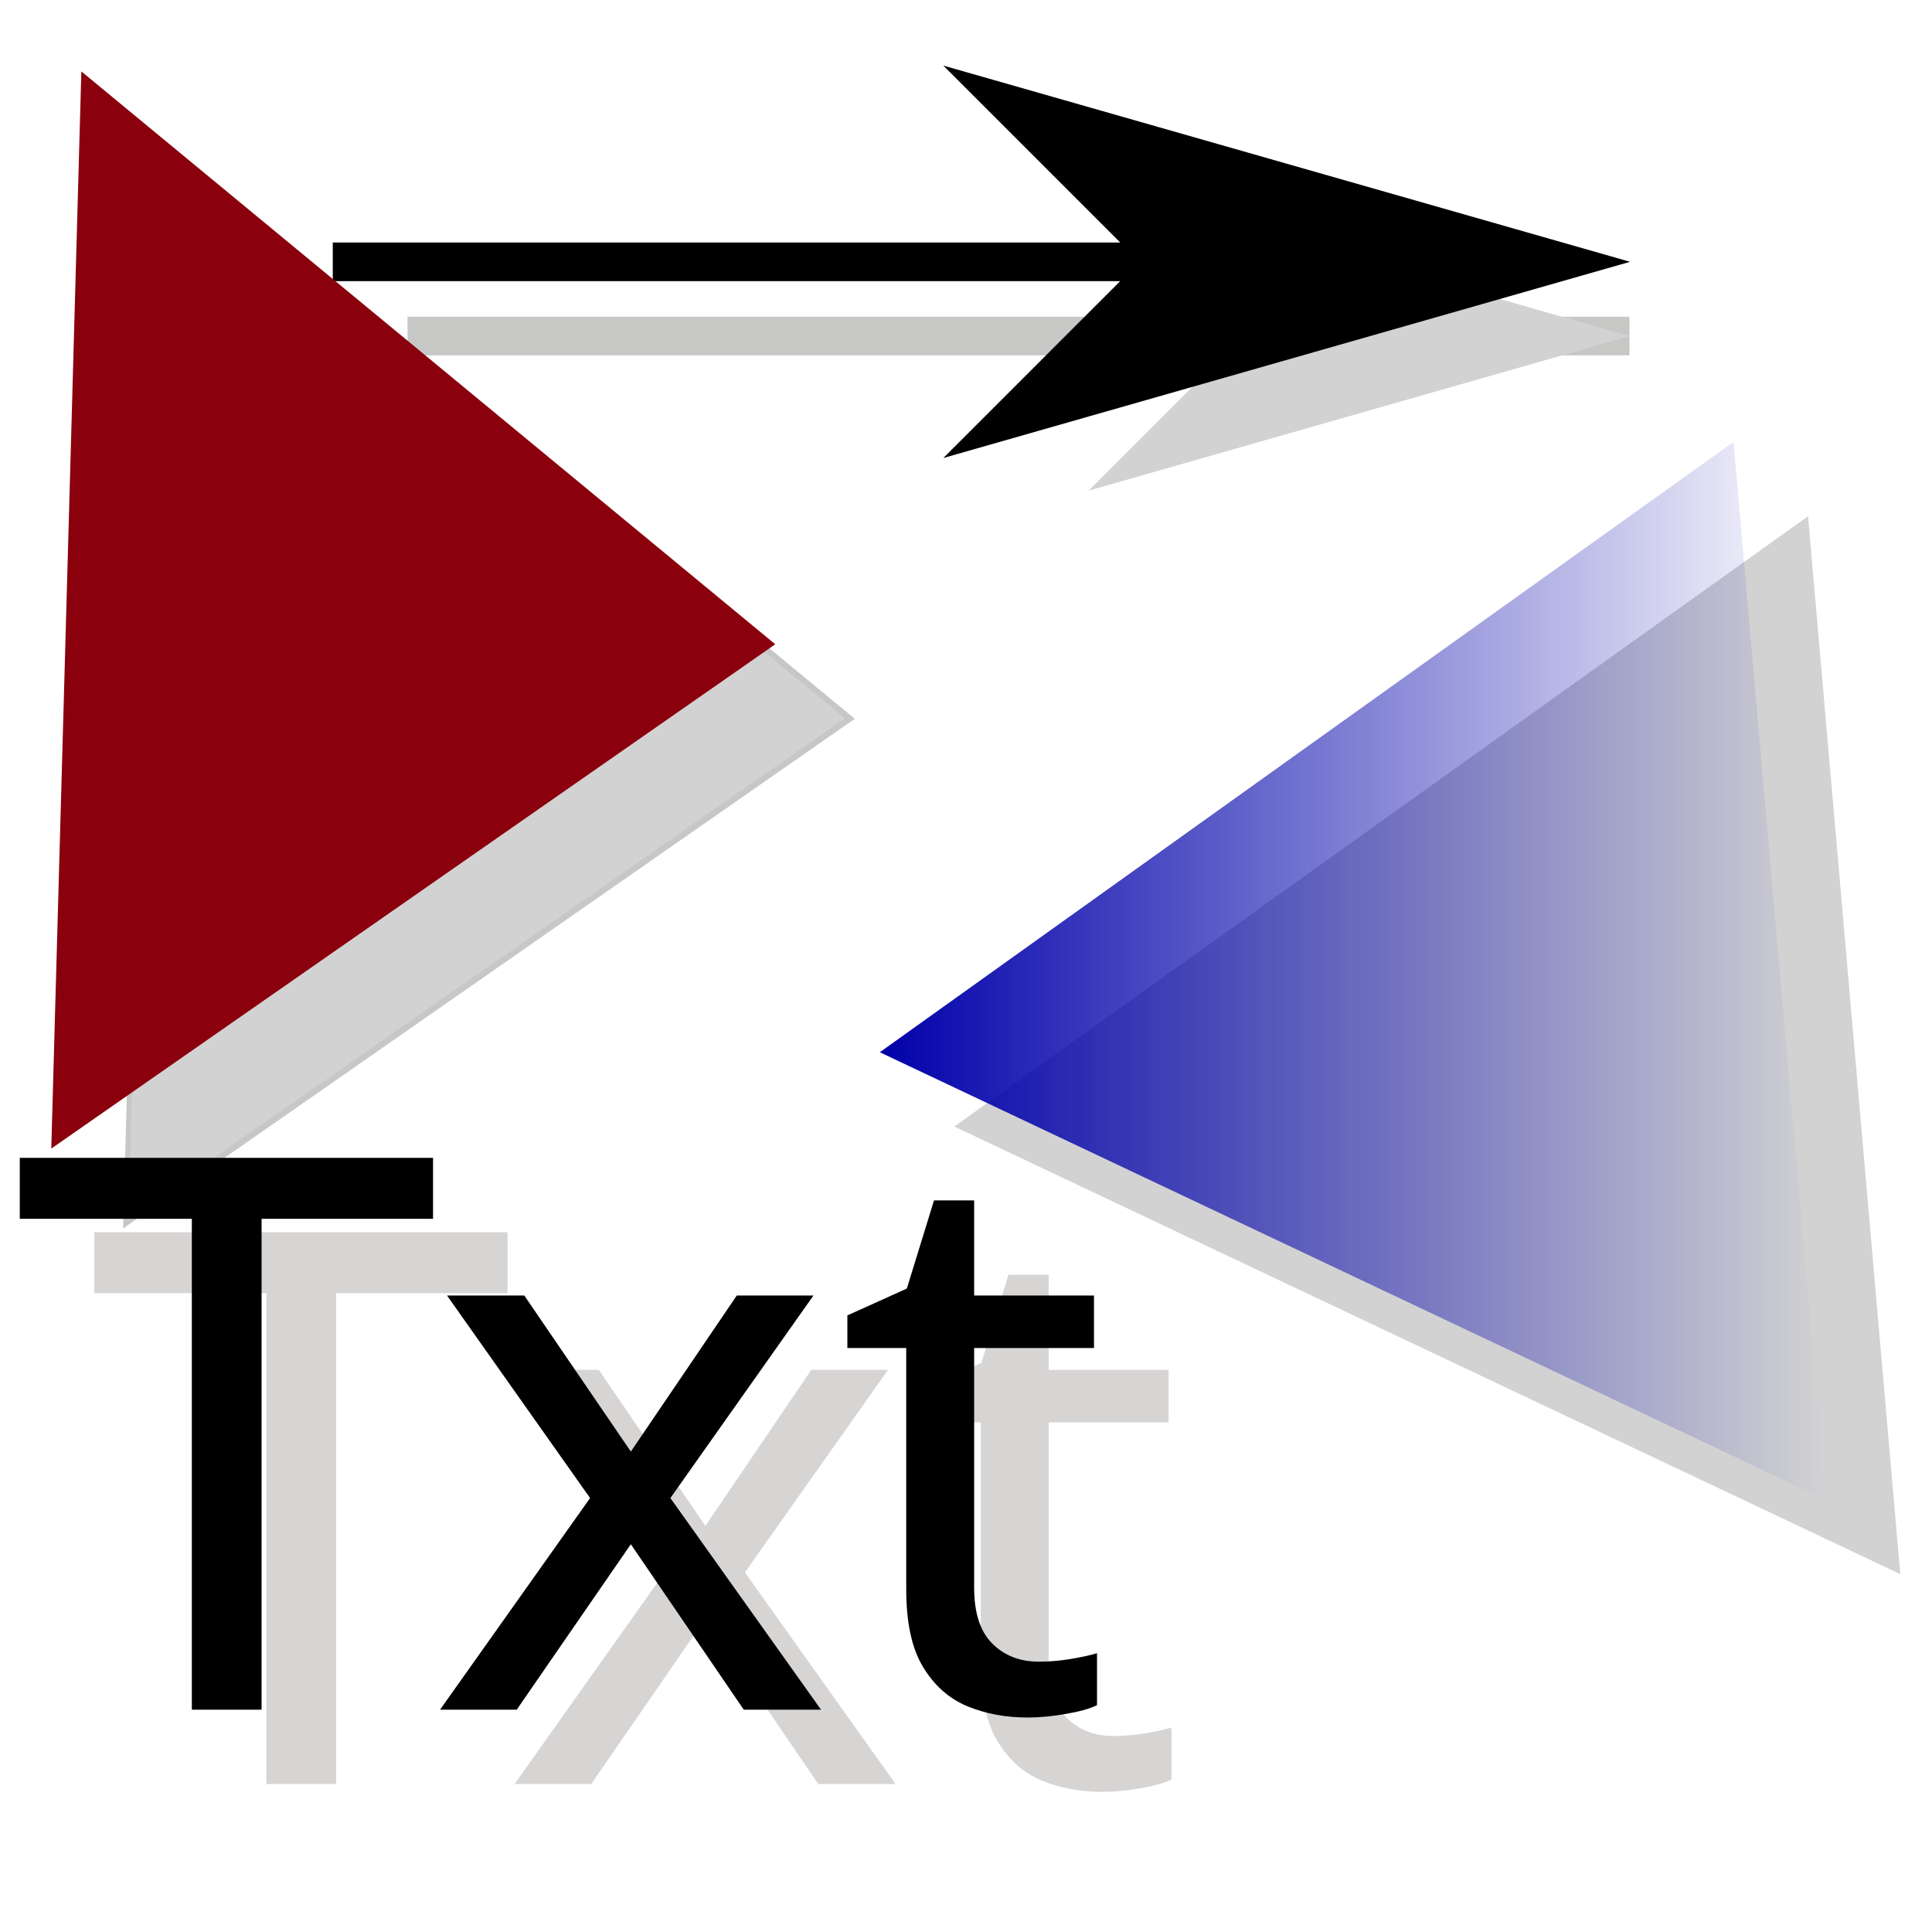
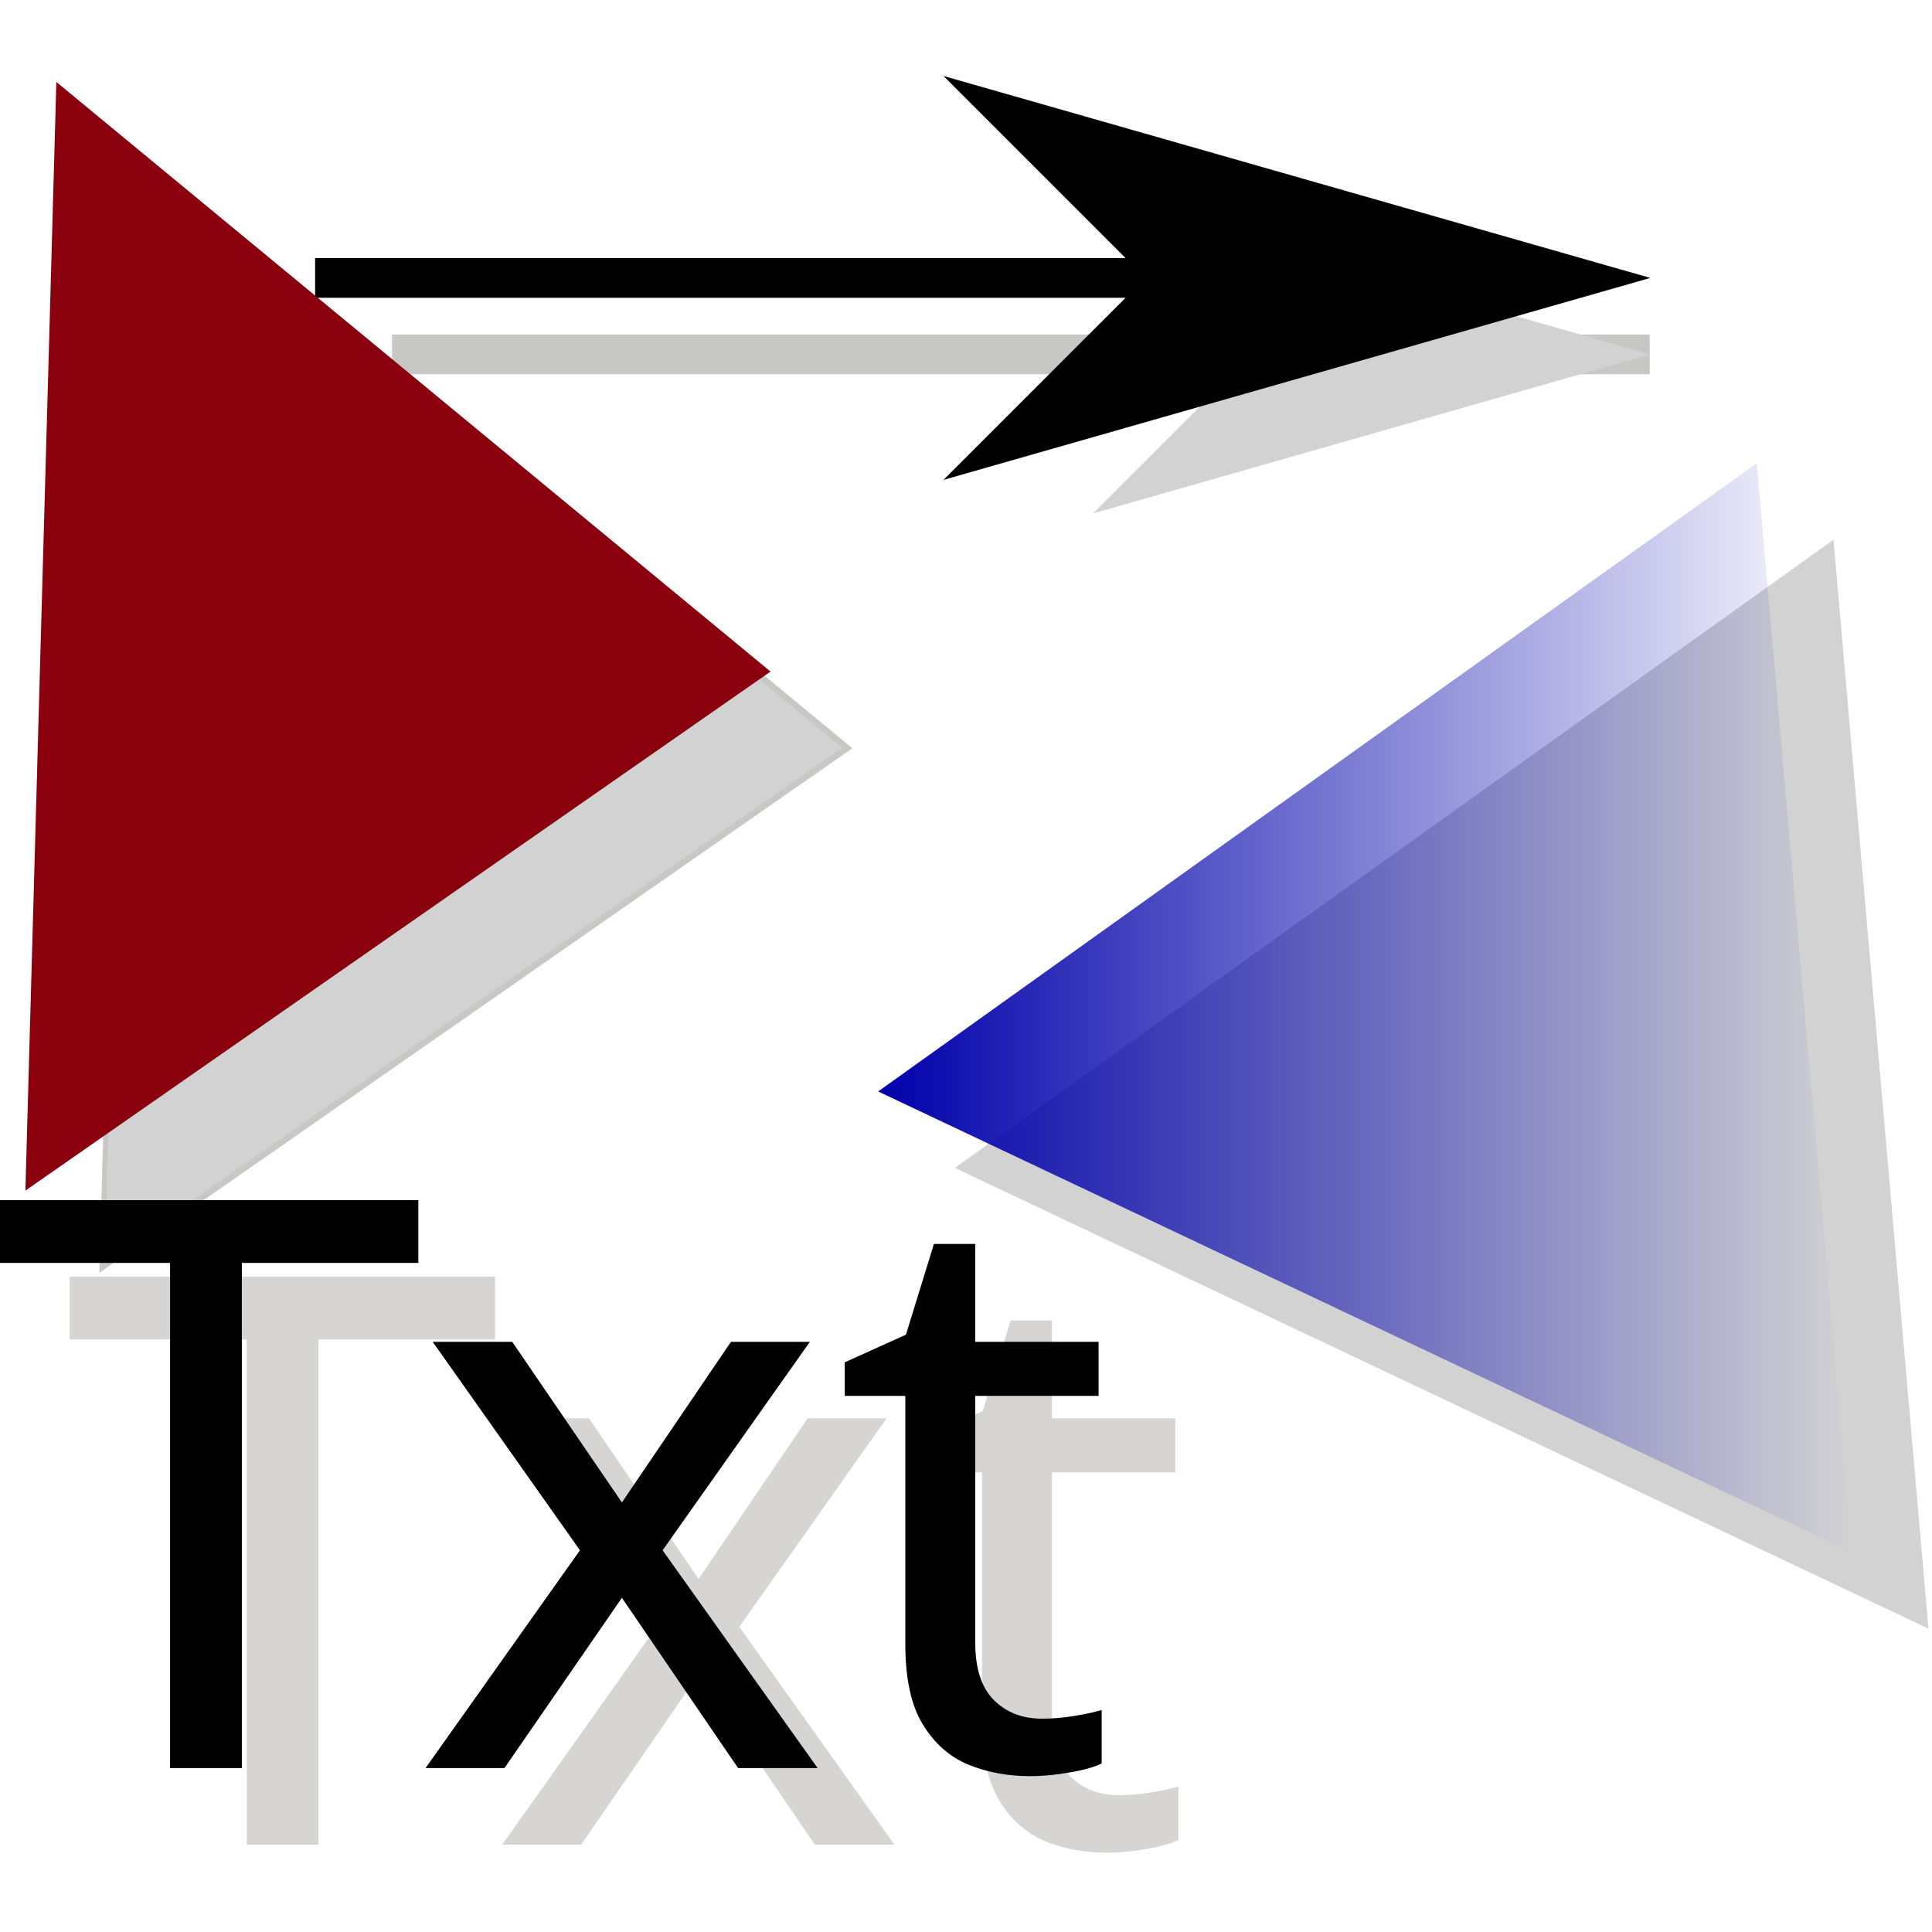
<svg xmlns="http://www.w3.org/2000/svg" xmlns:xlink="http://www.w3.org/1999/xlink" version="1.0" width="100" height="100" id="svg2">
  <defs id="defs4">
    <linearGradient id="linearGradient3194">
      <stop style="stop-color:#0000aa;stop-opacity:1;" offset="0" id="stop3196" />
      <stop style="stop-color:#0000aa;stop-opacity:0;" offset="1" id="stop3198" />
    </linearGradient>
    <linearGradient xlink:href="#linearGradient3384" id="linearGradient3795" gradientUnits="userSpaceOnUse" gradientTransform="matrix(0.3720963,0.191646,-0.191646,0.3720963,-72.24465,-12.12875)" x1="31.565" y1="63.272" x2="90.625" y2="63.346" />
    <radialGradient xlink:href="#linearGradient3252" id="radialGradient3792" gradientUnits="userSpaceOnUse" gradientTransform="matrix(0.2237392,-7.1617456e-2,7.1617456e-2,0.2237392,-86.72103,9.158828)" cx="58.012" cy="63.346" fx="58.012" fy="63.346" r="33.113" />
    <linearGradient id="linearGradient3189">
      <stop style="stop-color:#000000;stop-opacity:1;" offset="0" id="stop3191" />
      <stop style="stop-color:#000000;stop-opacity:0;" offset="1" id="stop3193" />
    </linearGradient>
    <linearGradient id="linearGradient3197">
      <stop style="stop-color:#e4e0e1;stop-opacity:1;" offset="0" id="stop3199" />
      <stop style="stop-color:#e4afe0;stop-opacity:1;" offset="1" id="stop3201" />
    </linearGradient>
    <marker orient="auto" refY="0.0" refX="0.0" id="Arrow1Lend" style="overflow:visible;">
      <path id="path4357" d="M 0.0,0.0 L 5.0,-5.0 L -12.5,0.0 L 5.0,5.0 L 0.0,0.0 z " style="fill-rule:evenodd;stroke:#000000;stroke-width:1.0pt;marker-start:none;" transform="scale(0.8) rotate(180) translate(12.5,0)" />
    </marker>
    <linearGradient id="linearGradient3384">
      <stop style="stop-color:#00ffff;stop-opacity:1;" offset="0" id="stop3386" />
      <stop style="stop-color:#000000;stop-opacity:1" offset="1" id="stop3388" />
    </linearGradient>
    <linearGradient id="linearGradient3252">
      <stop style="stop-color:#ffffff;stop-opacity:1" offset="0" id="stop3254" />
      <stop style="stop-color:#7f7fff;stop-opacity:0;" offset="1" id="stop3256" />
    </linearGradient>
    <linearGradient xlink:href="#linearGradient3384" id="linearGradient2358" gradientUnits="userSpaceOnUse" gradientTransform="matrix(0.2377304,0.2377304,-0.2377304,0.2377304,39.71105,40.88775)" x1="25.398" y1="63.346" x2="90.625" y2="63.346" />
    <radialGradient xlink:href="#linearGradient3252" id="radialGradient2360" gradientUnits="userSpaceOnUse" gradientTransform="matrix(0.1887019,0,0,0.1887019,23.42353,53.62819)" cx="58.012" cy="63.346" fx="58.012" fy="63.346" r="33.113" />
    <radialGradient xlink:href="#linearGradient3197" id="radialGradient2312" gradientUnits="userSpaceOnUse" gradientTransform="matrix(-1.709378,0,0,1.91594,141.7618,8.288233)" cx="50.059" cy="48.854" fx="50.059" fy="48.854" r="42.138" />
    <radialGradient xlink:href="#linearGradient3189" id="radialGradient2314" gradientUnits="userSpaceOnUse" gradientTransform="matrix(-1.709378,0,0,1.91594,141.7618,8.288233)" cx="50.059" cy="48.854" fx="50.059" fy="48.854" r="42.138" />
    <radialGradient xlink:href="#linearGradient3197" id="radialGradient3295" gradientUnits="userSpaceOnUse" gradientTransform="matrix(-1.709378,0,0,1.91594,141.7618,8.288233)" cx="50.059" cy="48.854" fx="50.059" fy="48.854" r="42.138" />
    <radialGradient xlink:href="#linearGradient3189" id="radialGradient3297" gradientUnits="userSpaceOnUse" gradientTransform="matrix(-1.709378,0,0,1.91594,141.7618,8.288233)" cx="50.059" cy="48.854" fx="50.059" fy="48.854" r="42.138" />
    <linearGradient xlink:href="#linearGradient3384" id="linearGradient3244" gradientUnits="userSpaceOnUse" gradientTransform="matrix(0.3720963,0.191646,-0.191646,0.3720963,-72.24465,-12.12875)" x1="31.565" y1="63.272" x2="90.625" y2="63.346" />
    <radialGradient xlink:href="#linearGradient3252" id="radialGradient3246" gradientUnits="userSpaceOnUse" gradientTransform="matrix(0.2237392,-7.1617456e-2,7.1617456e-2,0.2237392,-86.72103,9.158828)" cx="58.012" cy="63.346" fx="58.012" fy="63.346" r="33.113" />
    <linearGradient xlink:href="#linearGradient3194" id="linearGradient3200" x1="-37.717" y1="8.131" x2="35.918" y2="8.131" gradientUnits="userSpaceOnUse" />
  </defs>
-   <g id="g3749" transform="translate(79.59184,-102.449)">
-     <path transform="matrix(0.6649457,0,0,0.6770249,-5.116465,151.0422)" d="M 35.918,48.571 L -0.899,31.461 L -37.717,14.35 L -4.49,-8.98 L 28.737,-32.309 L 32.328,8.131 L 35.918,48.571 z" id="path3729" style="opacity:1;fill:#d2d2d3;fill-opacity:1;stroke:none;stroke-width:0.5;stroke-miterlimit:4;stroke-dasharray:none;stroke-opacity:1" />
+   <g id="g3749" transform="matrix(1.029213,0,0,1.029213,80.5003,-105.0033)">
+     <path transform="matrix(0.6649457,0,0,0.6770249,-5.116465,151.0422)" d="M 35.918,48.571 -0.899,31.461 -37.717,14.35 -4.49,-8.98 28.737,-32.309 32.328,8.131 z" id="path3729" style="fill:#d2d2d3;fill-opacity:1;stroke:none" />
    <g id="g3741">
-       <path id="path3731" d="M -58.5,118.844 L -58.5,120.844 C -26.867,120.844 -11.064,120.844 -3.156,120.844 C 0.798,120.844 2.793,120.844 3.781,120.844 C 4.276,120.844 4.501,120.844 4.625,120.844 C 4.687,120.844 4.735,120.844 4.75,120.844 L 4.75,119.844 L 4.75,118.844 C 4.75,118.844 4.765,118.844 -58.5,118.844 z" style="fill:#c7c8c6;fill-opacity:1;fill-rule:evenodd;stroke:none;stroke-width:2;stroke-linecap:butt;stroke-linejoin:miter;stroke-miterlimit:4;stroke-dasharray:none;stroke-opacity:1" />
-       <path id="path3747" d="M -15.245,119.845 L -23.245,127.845 L 4.755,119.845 L -23.245,111.845 L -15.245,119.845 z" style="fill:#d2d2d3;fill-opacity:1;fill-rule:evenodd;stroke:none;stroke-width:1.6pt;marker-start:none" />
+       <path id="path3731" d="m -58.5,118.844 0,2 c 31.633,0 47.436,0 55.344,0 3.954,0 5.949,0 6.938,0 0.494,0 0.72,0 0.844,0 0.062,0 0.11,0 0.125,0 l 0,-1 0,-1 c 0,0 0.015,0 -63.25,0 z" style="fill:#c7c8c6;fill-opacity:1;fill-rule:evenodd;stroke:none" />
+       <path id="path3747" d="m -15.245,119.845 -8,8 28,-8 -28,-8 8,8 z" style="fill:#d2d2d3;fill-opacity:1;fill-rule:evenodd;stroke:none;stroke-width:1.6pt;marker-start:none" />
    </g>
-     <path transform="matrix(0.3155461,-0.5474712,0.416052,0.4152183,-67.15037,139.1374)" d="M 35.918,48.571 L -0.899,31.461 L -37.717,14.35 L -4.49,-8.98 L 28.737,-32.309 L 32.328,8.131 L 35.918,48.571 z" id="path3733" style="opacity:1;fill:#d2d2d3;fill-opacity:1;stroke:#c7c8c6;stroke-width:0.5;stroke-miterlimit:4;stroke-dasharray:none;stroke-opacity:1" />
-     <text id="text3735" y="194.79" x="-75.117" style="font-size:40px;font-style:normal;font-variant:normal;font-weight:normal;font-stretch:normal;fill:#d7d4d4;fill-opacity:1;stroke:none;stroke-width:1px;stroke-linecap:butt;stroke-linejoin:miter;stroke-opacity:1;font-family:Sans;-inkscape-font-specification:Sans" xml:space="preserve">
+     <path transform="matrix(0.3155461,-0.5474712,0.416052,0.4152183,-67.15037,139.1374)" d="M 35.918,48.571 -0.899,31.461 -37.717,14.35 -4.49,-8.98 28.737,-32.309 32.328,8.131 z" id="path3733" style="fill:#d2d2d3;fill-opacity:1;stroke:#c7c8c6;stroke-width:0.5;stroke-miterlimit:4;stroke-opacity:1;stroke-dasharray:none" />
+     <text id="text3735" y="194.79" x="-75.117" style="font-size:40px;font-style:normal;font-variant:normal;font-weight:normal;font-stretch:normal;fill:#d7d4d4;fill-opacity:1;stroke:none;font-family:Sans;-inkscape-font-specification:Sans" xml:space="preserve">
      <tspan y="194.79" x="-75.117" id="tspan3737">Txt</tspan>
    </text>
  </g>
-   <g id="g3758">
-     <path transform="matrix(0.6649457,0,0,0.6770249,70.61872,44.74859)" d="M 35.918,48.571 L -0.899,31.461 L -37.717,14.35 L -4.49,-8.98 L 28.737,-32.309 L 32.328,8.131 L 35.918,48.571 z" id="path2416" style="opacity:1;fill:url(#linearGradient3200);fill-opacity:1;stroke:none;stroke-width:0.5;stroke-miterlimit:4;stroke-dasharray:none;stroke-opacity:1" />
-     <path id="path3204" d="M 17.224,13.551 C 80.49,13.551 80.49,13.551 80.49,13.551" style="fill:none;fill-rule:evenodd;stroke:#000000;stroke-width:2;stroke-linecap:butt;stroke-linejoin:miter;marker-end:url(#Arrow1Lend);stroke-miterlimit:4;stroke-dasharray:none;stroke-opacity:1" />
-     <path transform="matrix(0.3155461,-0.5474712,0.416052,0.4152183,8.584817,32.84382)" d="M 35.918,48.571 L -0.899,31.461 L -37.717,14.35 L -4.49,-8.98 L 28.737,-32.309 L 32.328,8.131 L 35.918,48.571 z" id="path3721" style="opacity:1;fill:#8a000d;fill-opacity:1;stroke:none;stroke-width:0.5;stroke-miterlimit:4;stroke-dasharray:none;stroke-opacity:1" />
-     <text id="text3725" y="88.496" x="0.618" style="font-size:40px;font-style:normal;font-variant:normal;font-weight:normal;font-stretch:normal;fill:#000000;fill-opacity:1;stroke:none;stroke-width:1px;stroke-linecap:butt;stroke-linejoin:miter;stroke-opacity:1;font-family:Sans;-inkscape-font-specification:Sans" xml:space="preserve">
+   <g id="g3758" transform="matrix(1.029213,0,0,1.029213,-1.416616,0.4384574)">
+     <path transform="matrix(0.6649457,0,0,0.6770249,70.61872,44.74859)" d="M 35.918,48.571 -0.899,31.461 -37.717,14.35 -4.49,-8.98 28.737,-32.309 32.328,8.131 z" id="path2416" style="fill:url(#linearGradient3200);fill-opacity:1;stroke:none" />
+     <path id="path3204" d="m 17.224,13.551 c 63.265,0 63.265,0 63.265,0" style="fill:none;stroke:#000000;stroke-width:2;stroke-linecap:butt;stroke-linejoin:miter;stroke-miterlimit:4;stroke-opacity:1;stroke-dasharray:none;marker-end:url(#Arrow1Lend)" />
+     <path transform="matrix(0.3155461,-0.5474712,0.416052,0.4152183,8.584817,32.84382)" d="M 35.918,48.571 -0.899,31.461 -37.717,14.35 -4.49,-8.98 28.737,-32.309 32.328,8.131 z" id="path3721" style="fill:#8a000d;fill-opacity:1;stroke:none" />
+     <text id="text3725" y="88.496" x="0.618" style="font-size:40px;font-style:normal;font-variant:normal;font-weight:normal;font-stretch:normal;fill:#000000;fill-opacity:1;stroke:none;font-family:Sans;-inkscape-font-specification:Sans" xml:space="preserve">
      <tspan y="88.496" x="0.618" id="tspan3727">Txt</tspan>
    </text>
  </g>
</svg>
